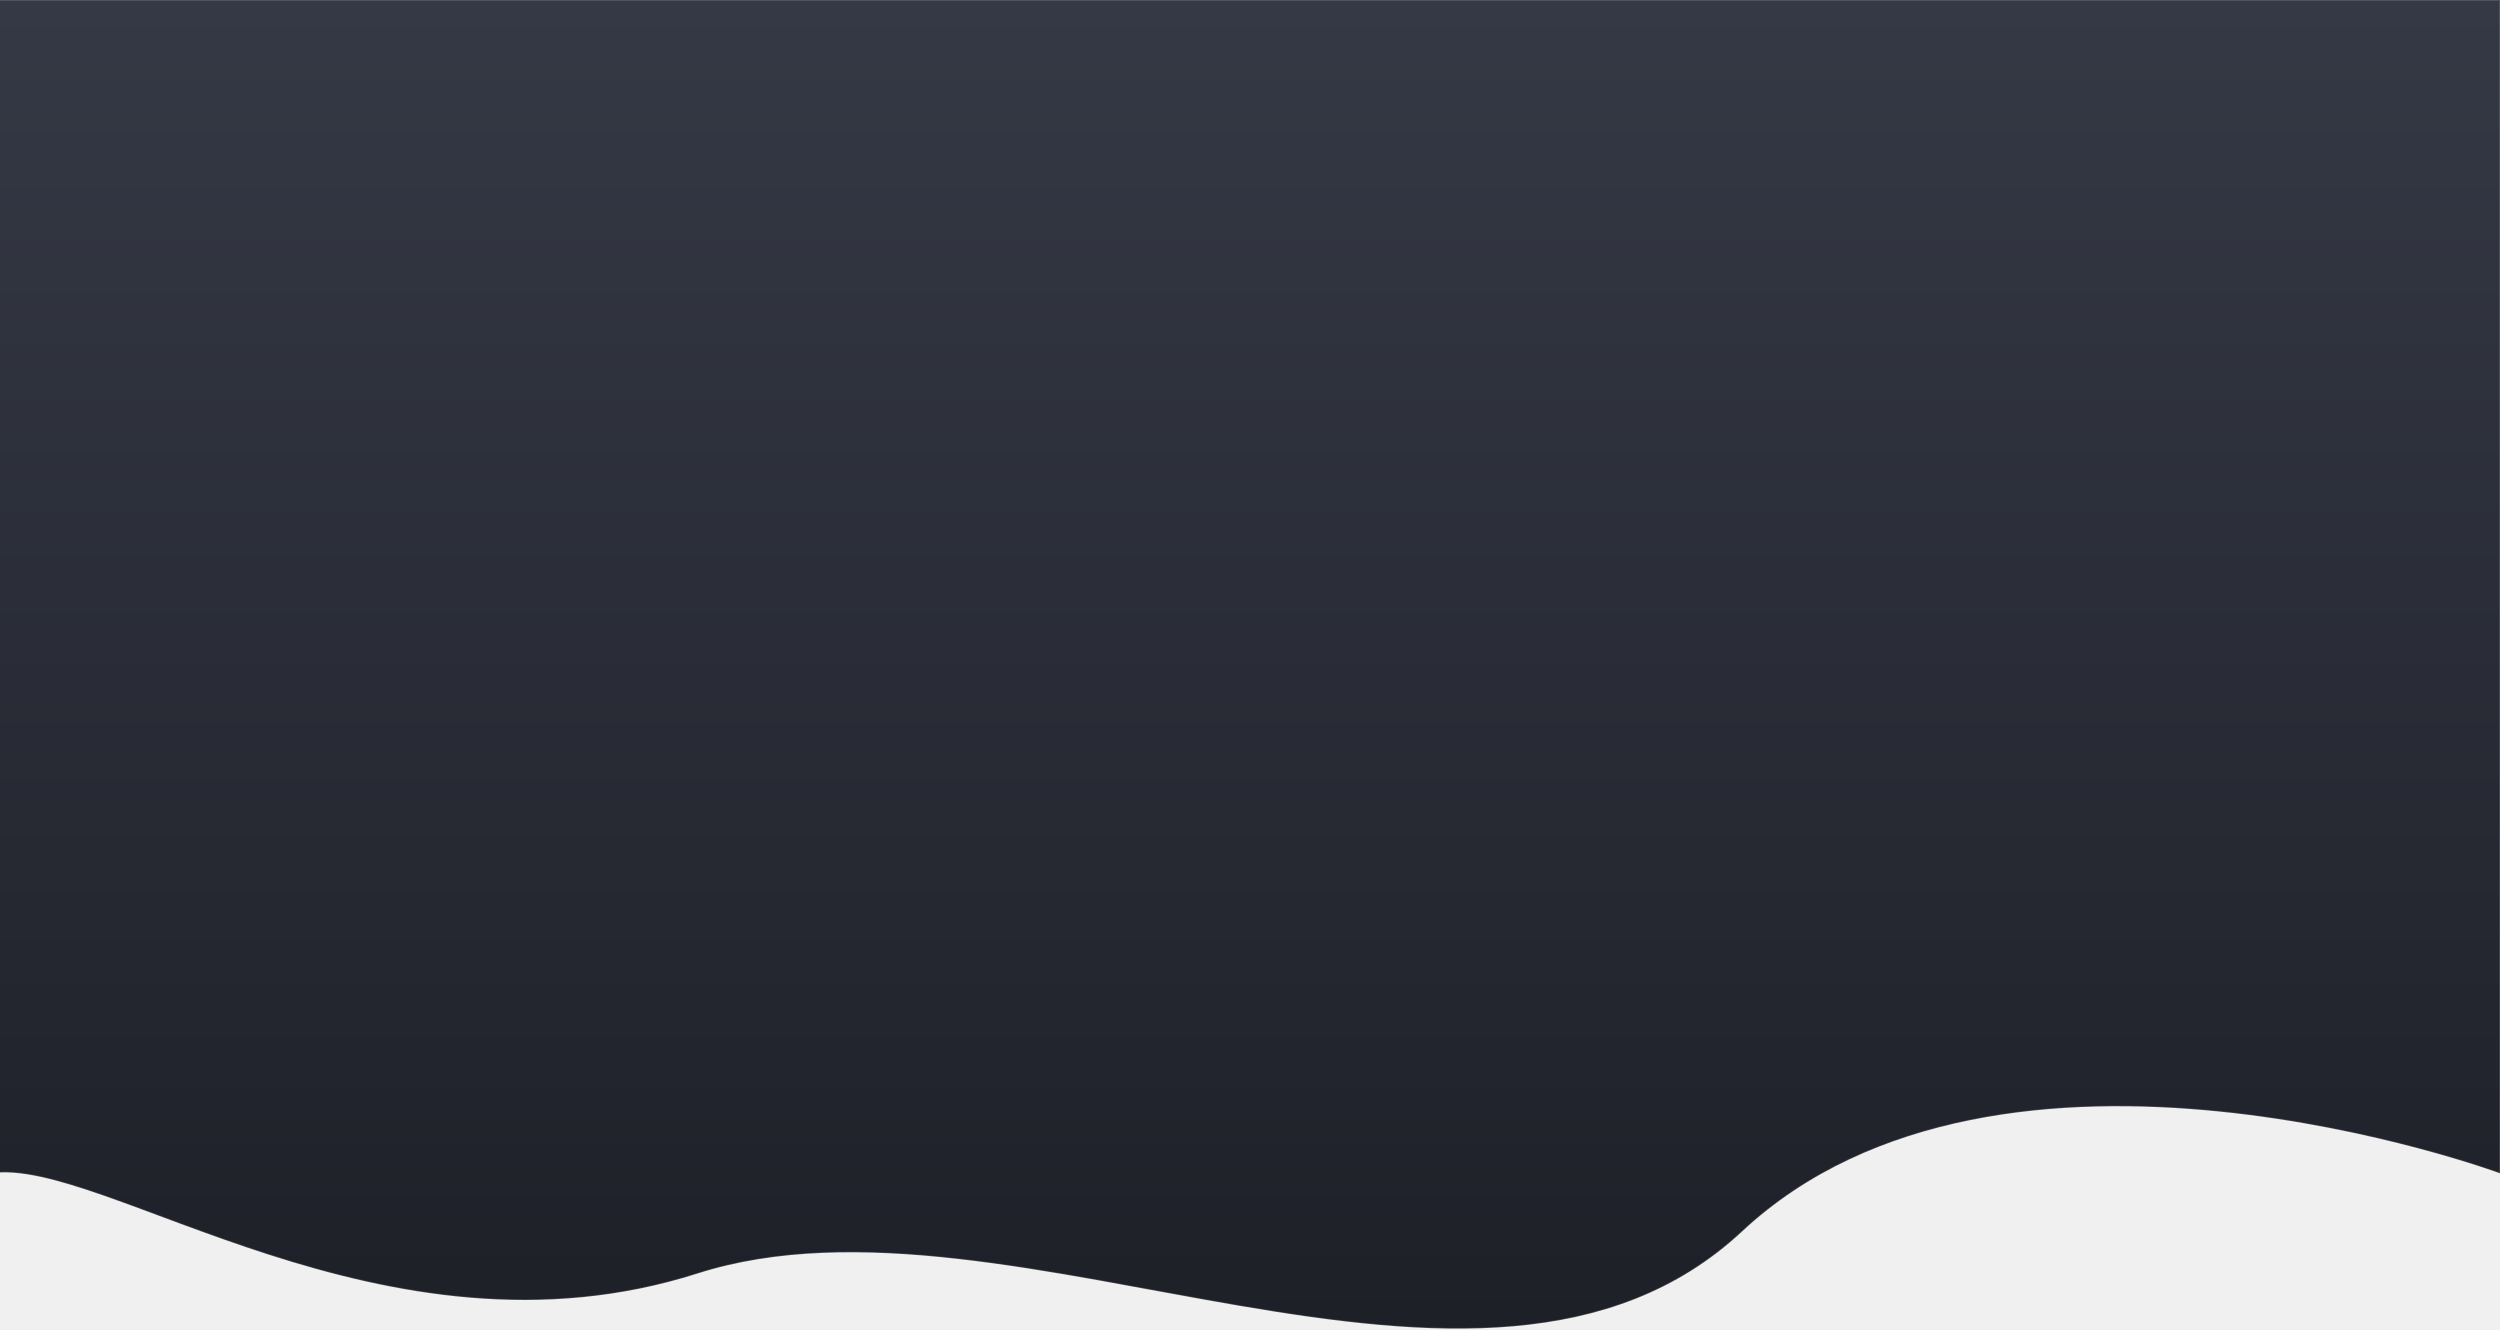
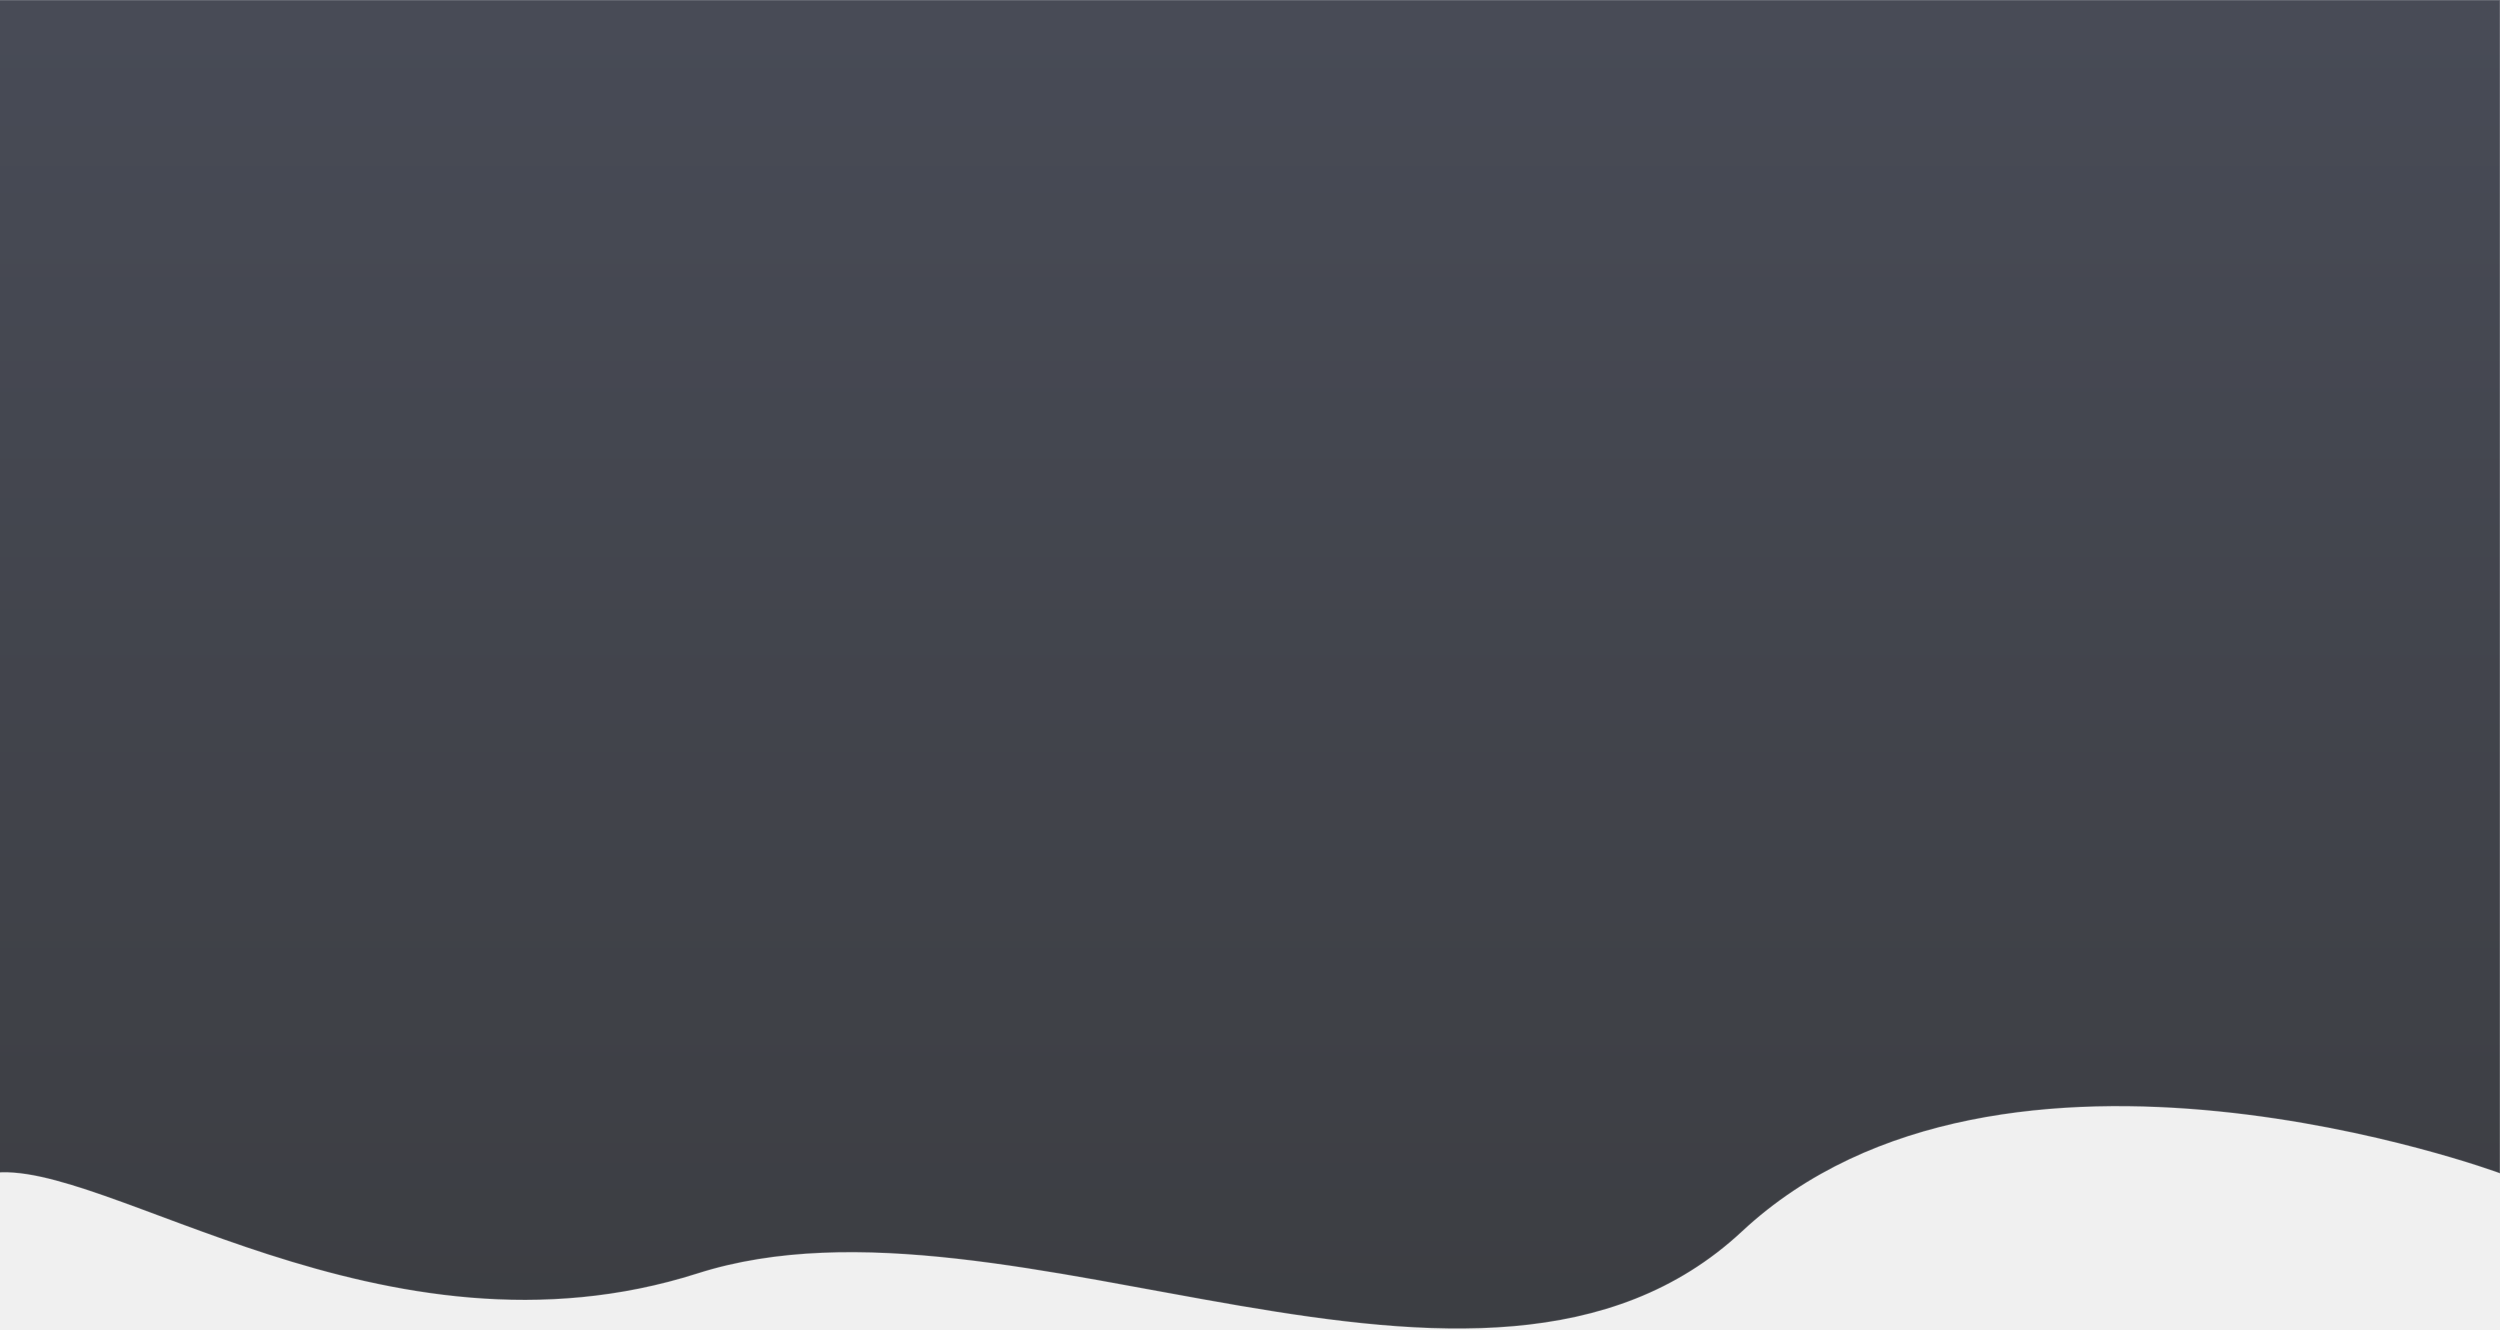
<svg xmlns="http://www.w3.org/2000/svg" width="1955" height="1040" viewBox="0 0 1955 1040" fill="none">
-   <path d="M1955 0V917.568C1955 917.568 1565.71 773.401 1362.28 963.065C1158.85 1152.73 791.161 917.568 545.535 995.895C299.908 1074.22 80.203 904.143 -7 917.568V0H1955Z" fill="url(#paint0_linear_1243_4170)" stroke="white" stroke-opacity="0.2" />
+   <path d="M1955 0V917.568C1955 917.568 1565.71 773.401 1362.28 963.065C1158.85 1152.73 791.161 917.568 545.535 995.895C299.908 1074.22 80.203 904.143 -7 917.568V0H1955Z" fill="url(#paint0_linear_1243_4170)" fill-opacity="0.8" stroke="white" stroke-opacity="0.2" />
  <defs>
    <linearGradient id="paint0_linear_1243_4170" x1="974" y1="0" x2="974" y2="1039" gradientUnits="userSpaceOnUse">
-       <stop stop-color="#353945" />
-       <stop offset="1" stop-color="#1E2028" />
+       <stop stop-color="#1E2230" />
+       <stop offset="1" stop-color="#0F1117" />
    </linearGradient>
  </defs>
</svg>
